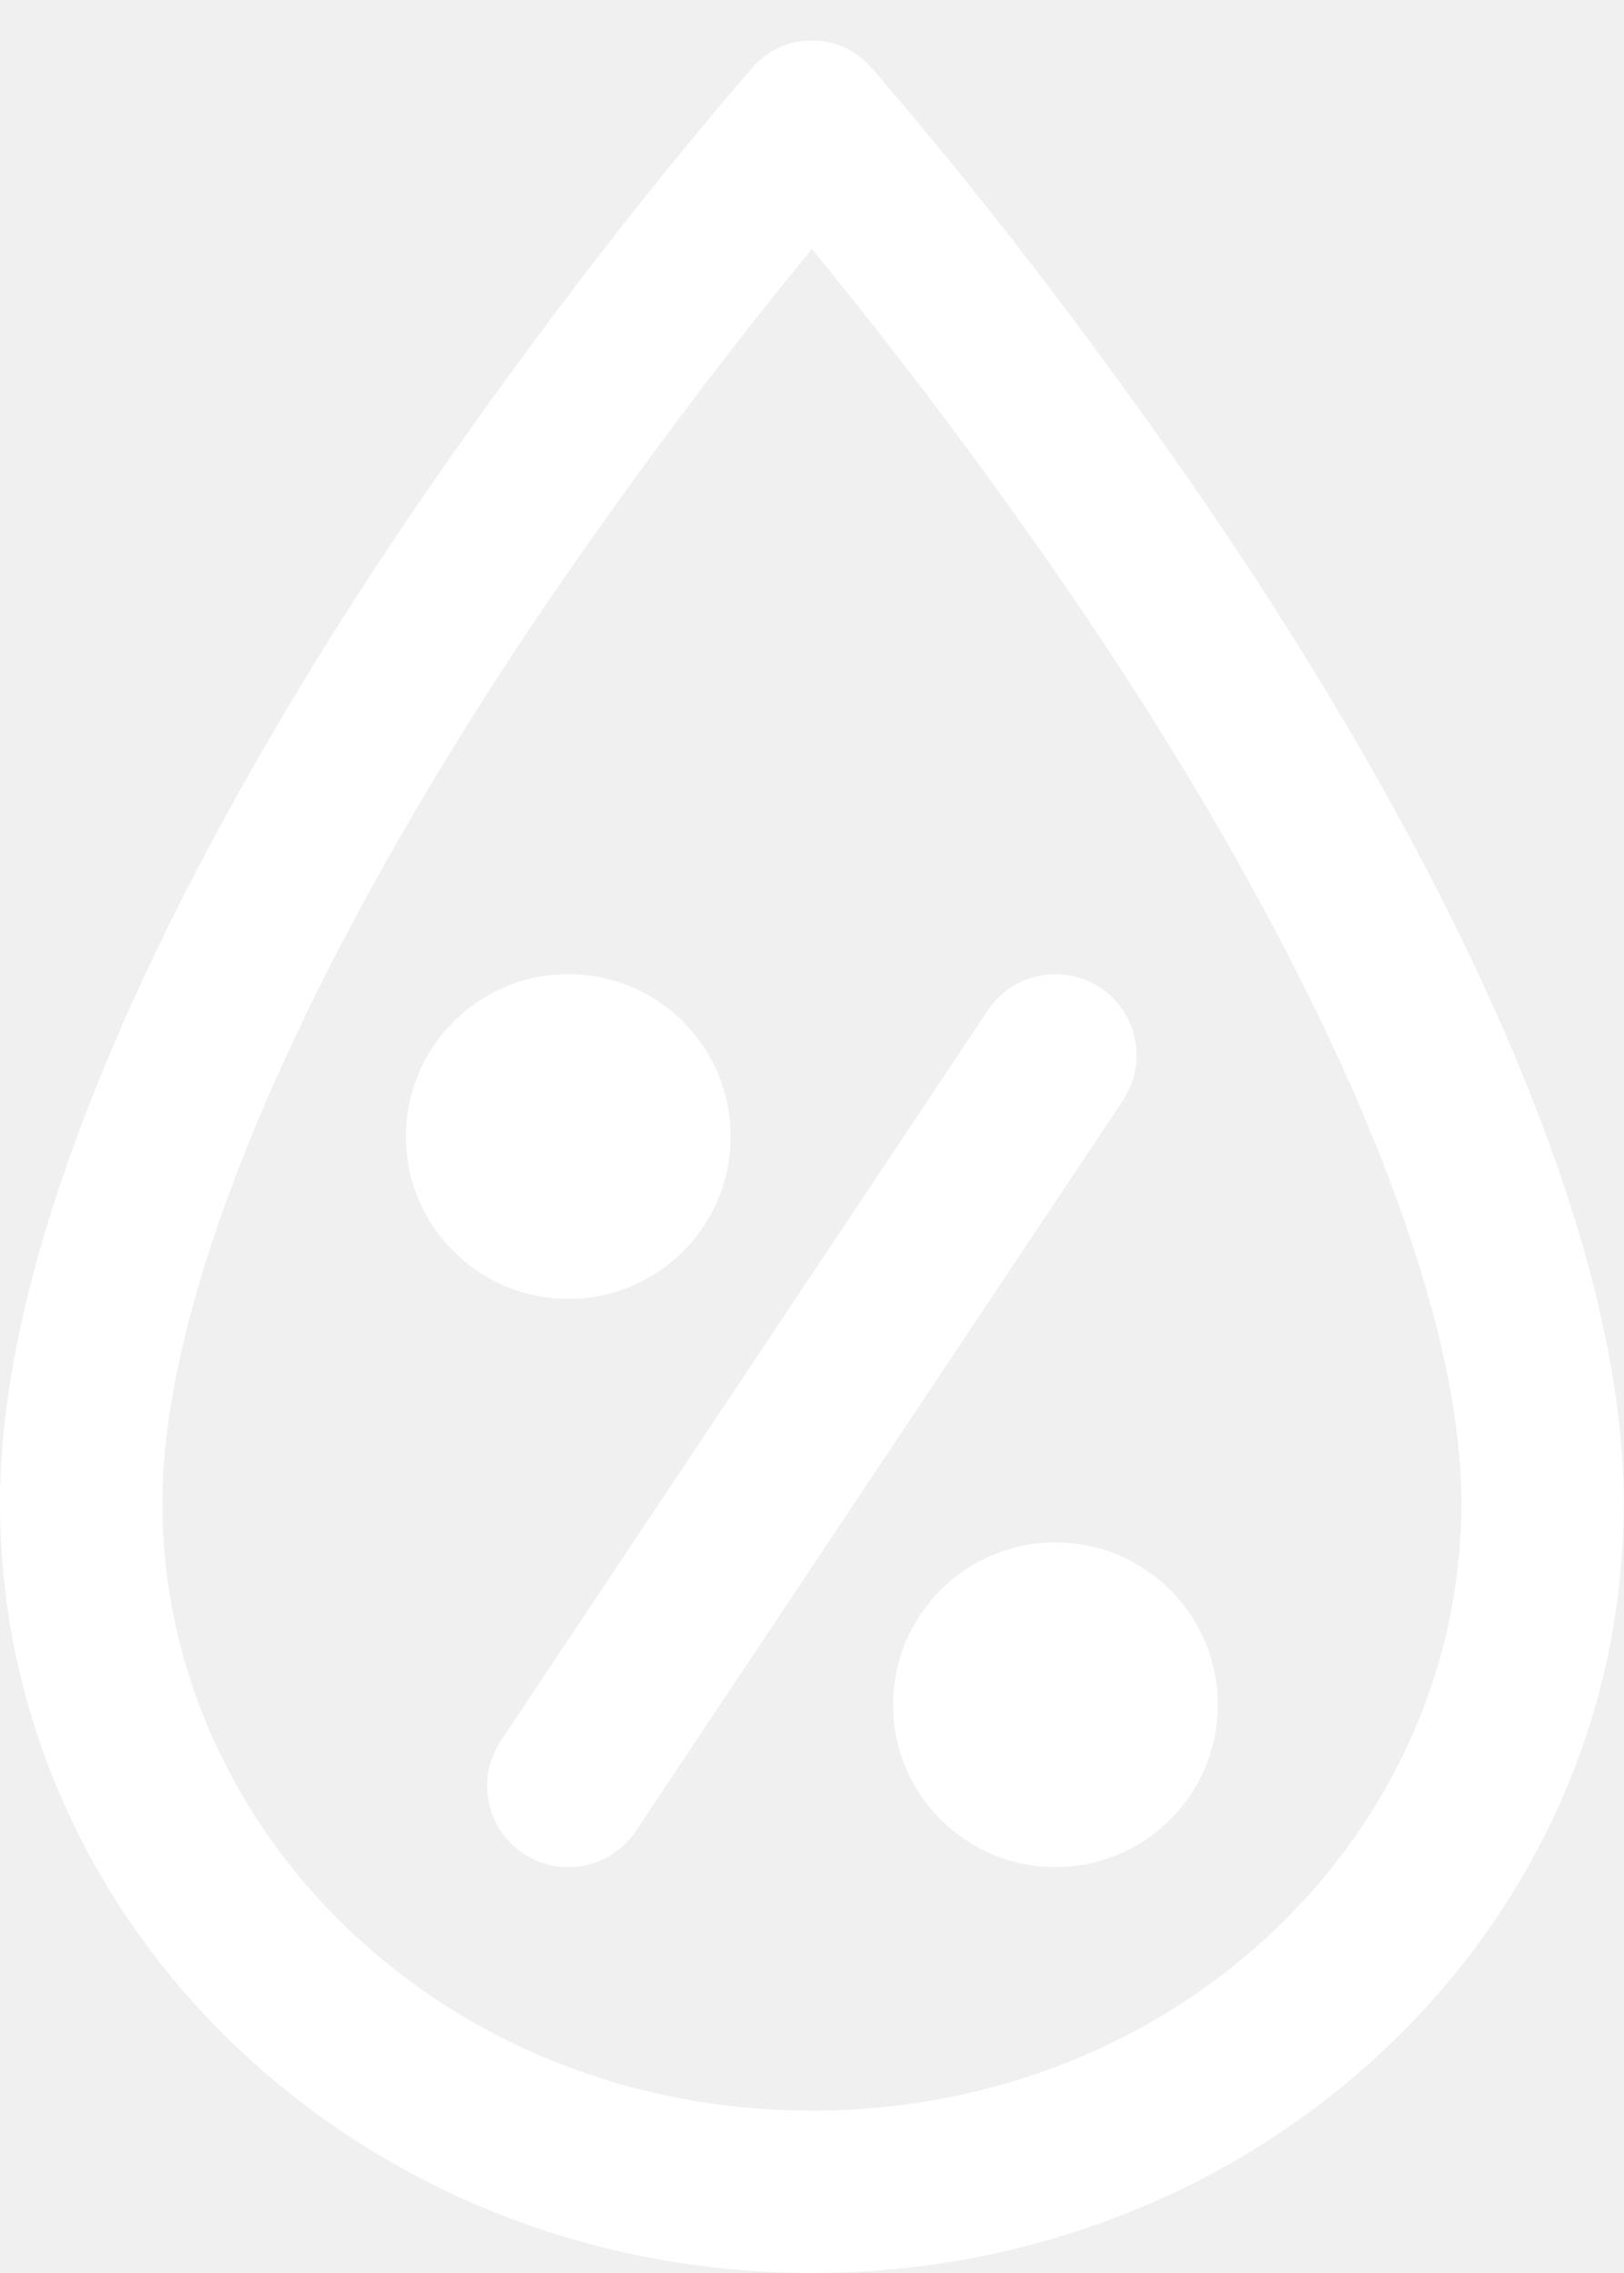
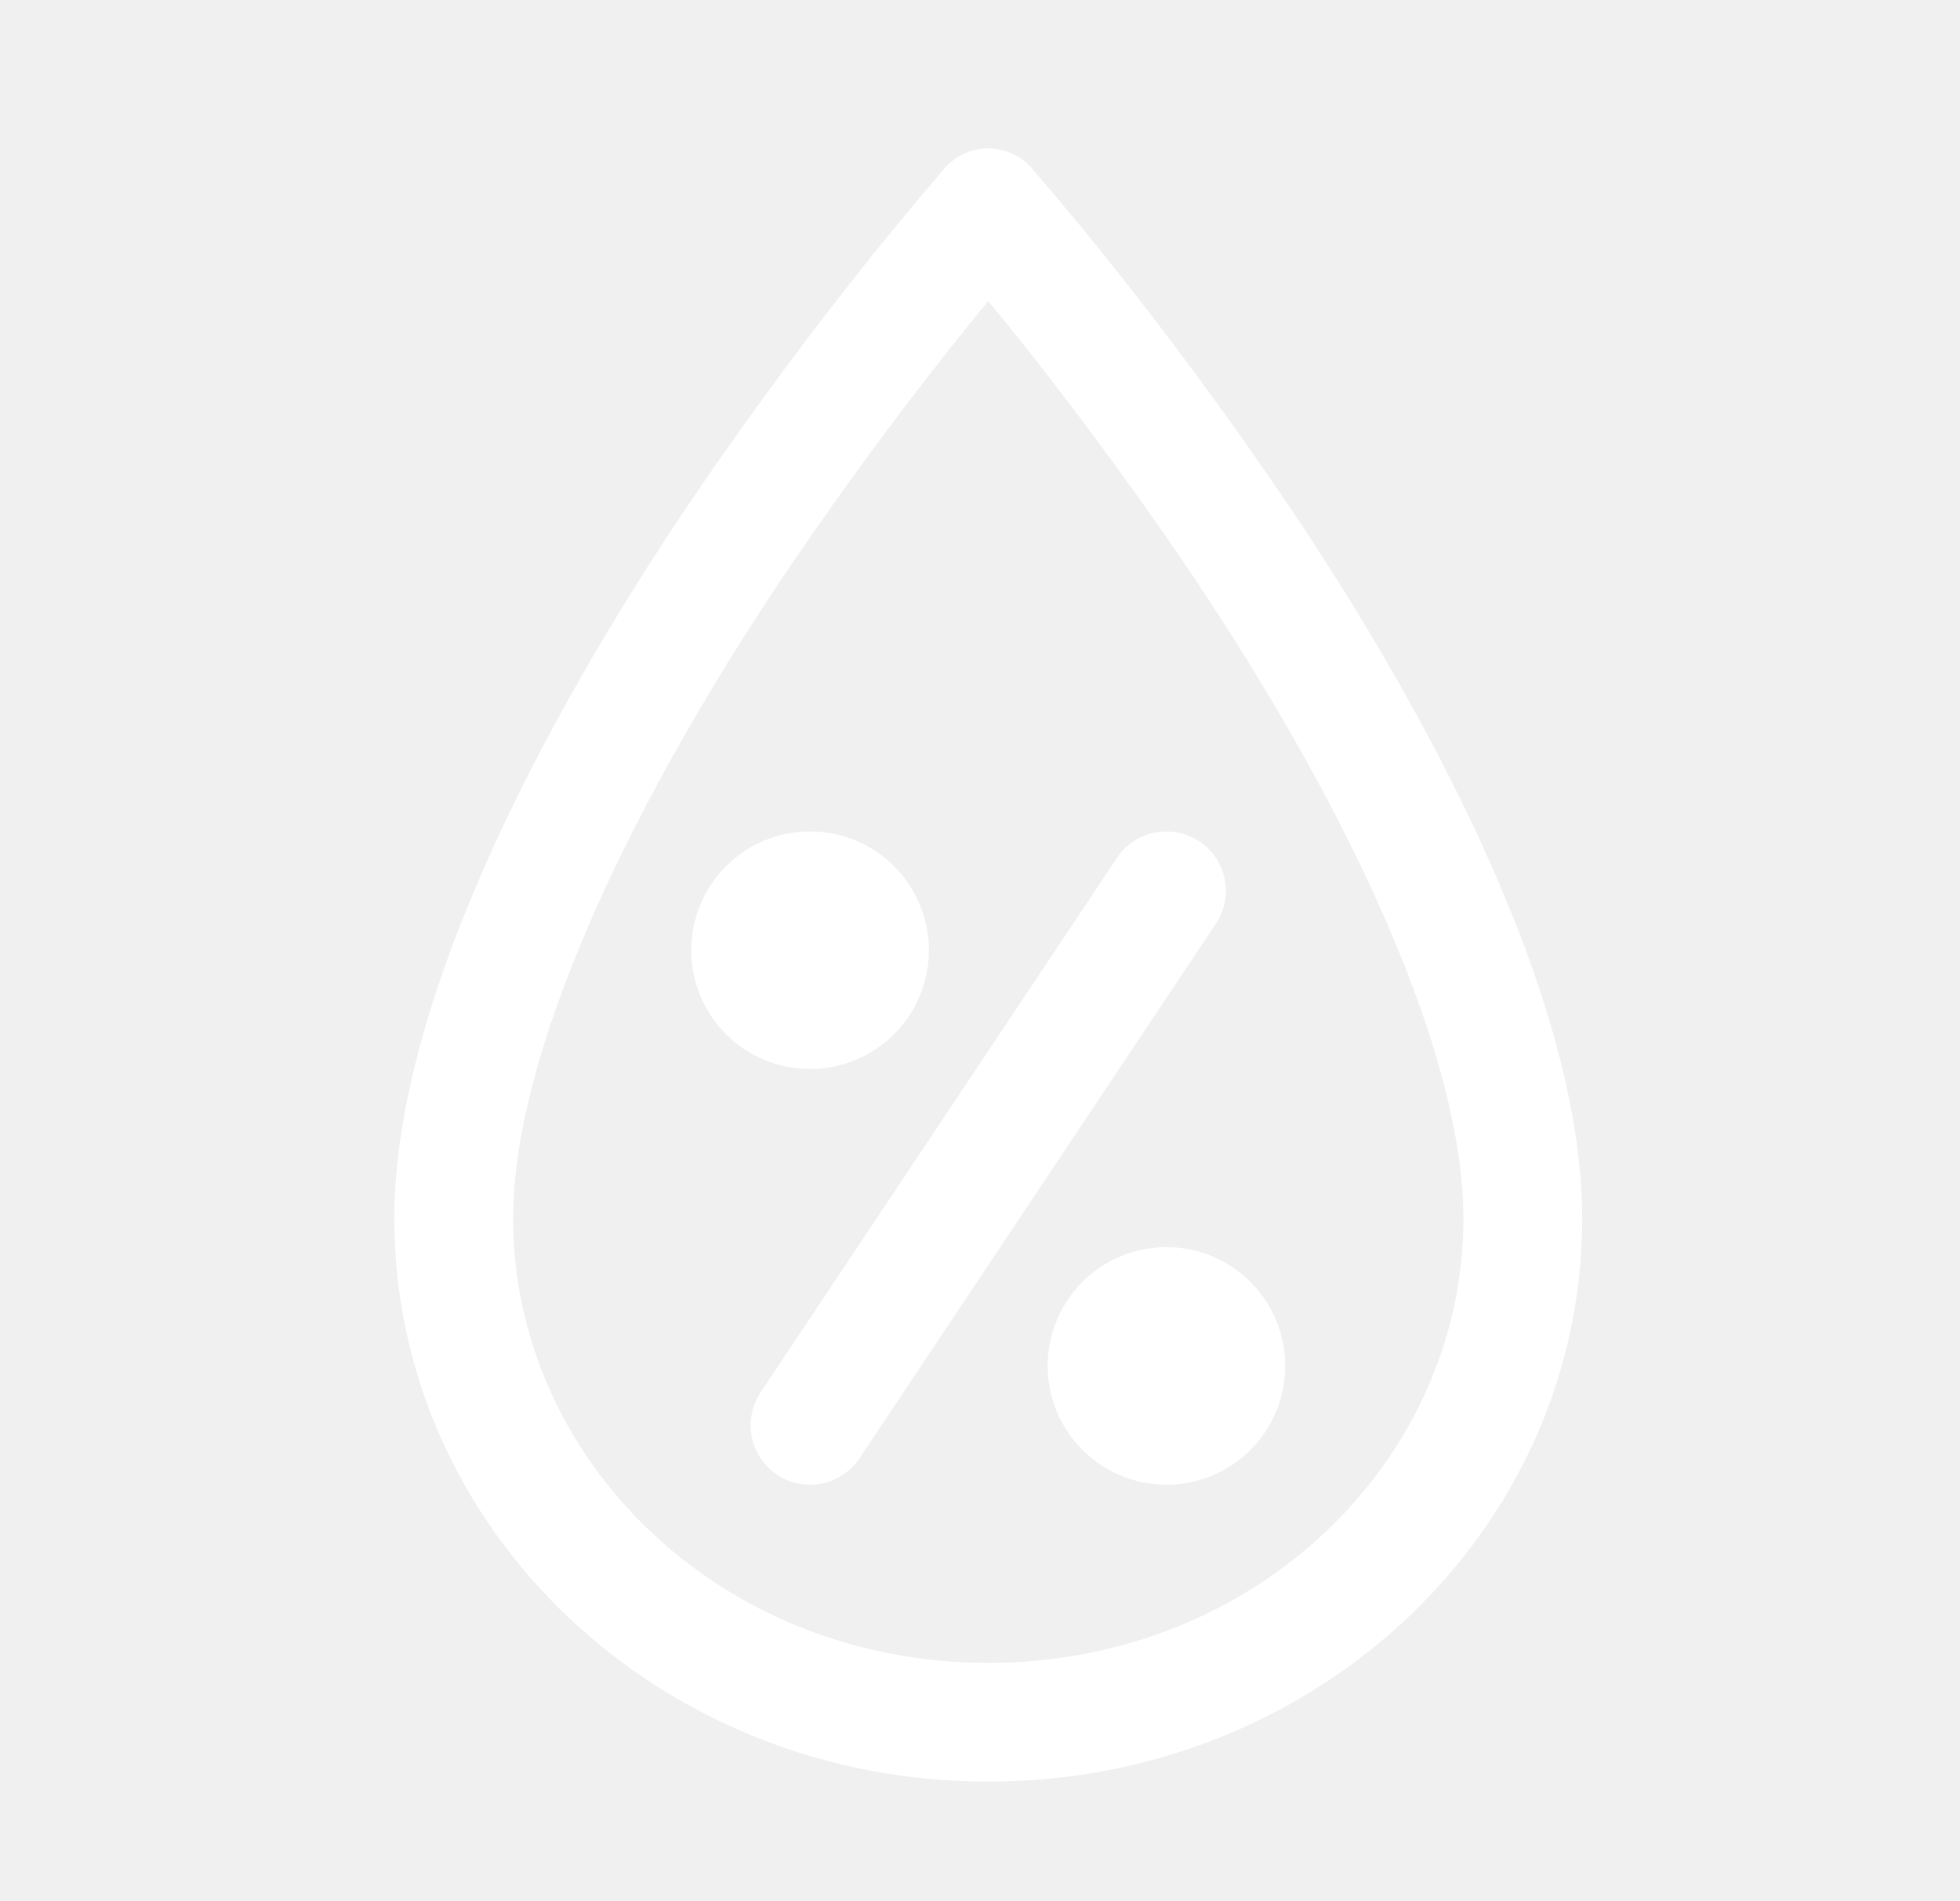
- <svg xmlns="http://www.w3.org/2000/svg" width="20" height="28" viewBox="0 0 20 28" fill="none">
-   <path fill-rule="evenodd" clip-rule="evenodd" d="M10 3.068C9.181 4.063 8.167 5.369 7.026 7.008C5.705 8.906 4.427 11.031 3.486 13.097C2.529 15.199 2 17.071 2 18.514C2 22.561 5.465 26 10 26C14.535 26 18 22.561 18 18.514C18 17.071 17.471 15.199 16.514 13.097C15.573 11.031 14.295 8.906 12.974 7.008C11.833 5.369 10.819 4.063 10 3.068ZM10.736 0.836C10.347 0.386 9.653 0.386 9.264 0.836C8.317 1.935 6.967 3.593 5.385 5.866C2.647 9.798 0 14.791 0 18.514C0 23.763 4.461 28 10 28C15.539 28 20 23.763 20 18.514C20 14.791 17.353 9.798 14.615 5.866C13.033 3.593 11.683 1.935 10.736 0.836Z" fill="white" />
-   <path d="M9 14C9 15.105 8.105 16 7 16C5.895 16 5 15.105 5 14C5 12.895 5.895 12 7 12C8.105 12 9 12.895 9 14Z" fill="white" />
-   <path d="M15 21C15 22.105 14.105 23 13 23C11.895 23 11 22.105 11 21C11 19.895 11.895 19 13 19C14.105 19 15 19.895 15 21Z" fill="white" />
-   <path fill-rule="evenodd" clip-rule="evenodd" d="M6.445 22.832C5.986 22.526 5.862 21.905 6.168 21.445L12.168 12.445C12.474 11.986 13.095 11.862 13.555 12.168C14.014 12.474 14.138 13.095 13.832 13.555L7.832 22.555C7.526 23.014 6.905 23.138 6.445 22.832Z" fill="white" />
+ <svg xmlns="http://www.w3.org/2000/svg" width="33" height="32" viewBox="0 0 33 32" fill="none">
+   <path fill-rule="evenodd" clip-rule="evenodd" d="M16.639 5.068C15.82 6.063 14.806 7.369 13.665 9.008C12.344 10.905 11.066 13.031 10.125 15.097C9.168 17.199 8.639 19.071 8.639 20.514C8.639 24.561 12.104 28 16.639 28C21.173 28 24.639 24.561 24.639 20.514C24.639 19.071 24.11 17.199 23.153 15.097C22.212 13.031 20.933 10.905 19.613 9.008C18.471 7.369 17.457 6.063 16.639 5.068ZM17.375 2.836C16.986 2.386 16.291 2.386 15.903 2.836C14.956 3.935 13.606 5.593 12.023 7.866C9.286 11.797 6.639 16.791 6.639 20.514C6.639 25.763 11.1 30 16.639 30C22.178 30 26.639 25.763 26.639 20.514C26.639 16.791 23.991 11.797 21.254 7.866C19.672 5.593 18.321 3.935 17.375 2.836Z" fill="white" />
+   <path d="M15.639 16C15.639 17.105 14.743 18 13.639 18C12.534 18 11.639 17.105 11.639 16C11.639 14.895 12.534 14 13.639 14C14.743 14 15.639 14.895 15.639 16Z" fill="white" />
+   <path d="M21.639 23C21.639 24.105 20.743 25 19.639 25C18.534 25 17.639 24.105 17.639 23C17.639 21.895 18.534 21 19.639 21C20.743 21 21.639 21.895 21.639 23Z" fill="white" />
+   <path fill-rule="evenodd" clip-rule="evenodd" d="M13.084 24.832C12.624 24.526 12.5 23.905 12.807 23.445L18.807 14.445C19.113 13.986 19.734 13.862 20.193 14.168C20.653 14.474 20.777 15.095 20.471 15.555L14.471 24.555C14.164 25.014 13.543 25.138 13.084 24.832Z" fill="white" />
</svg>
